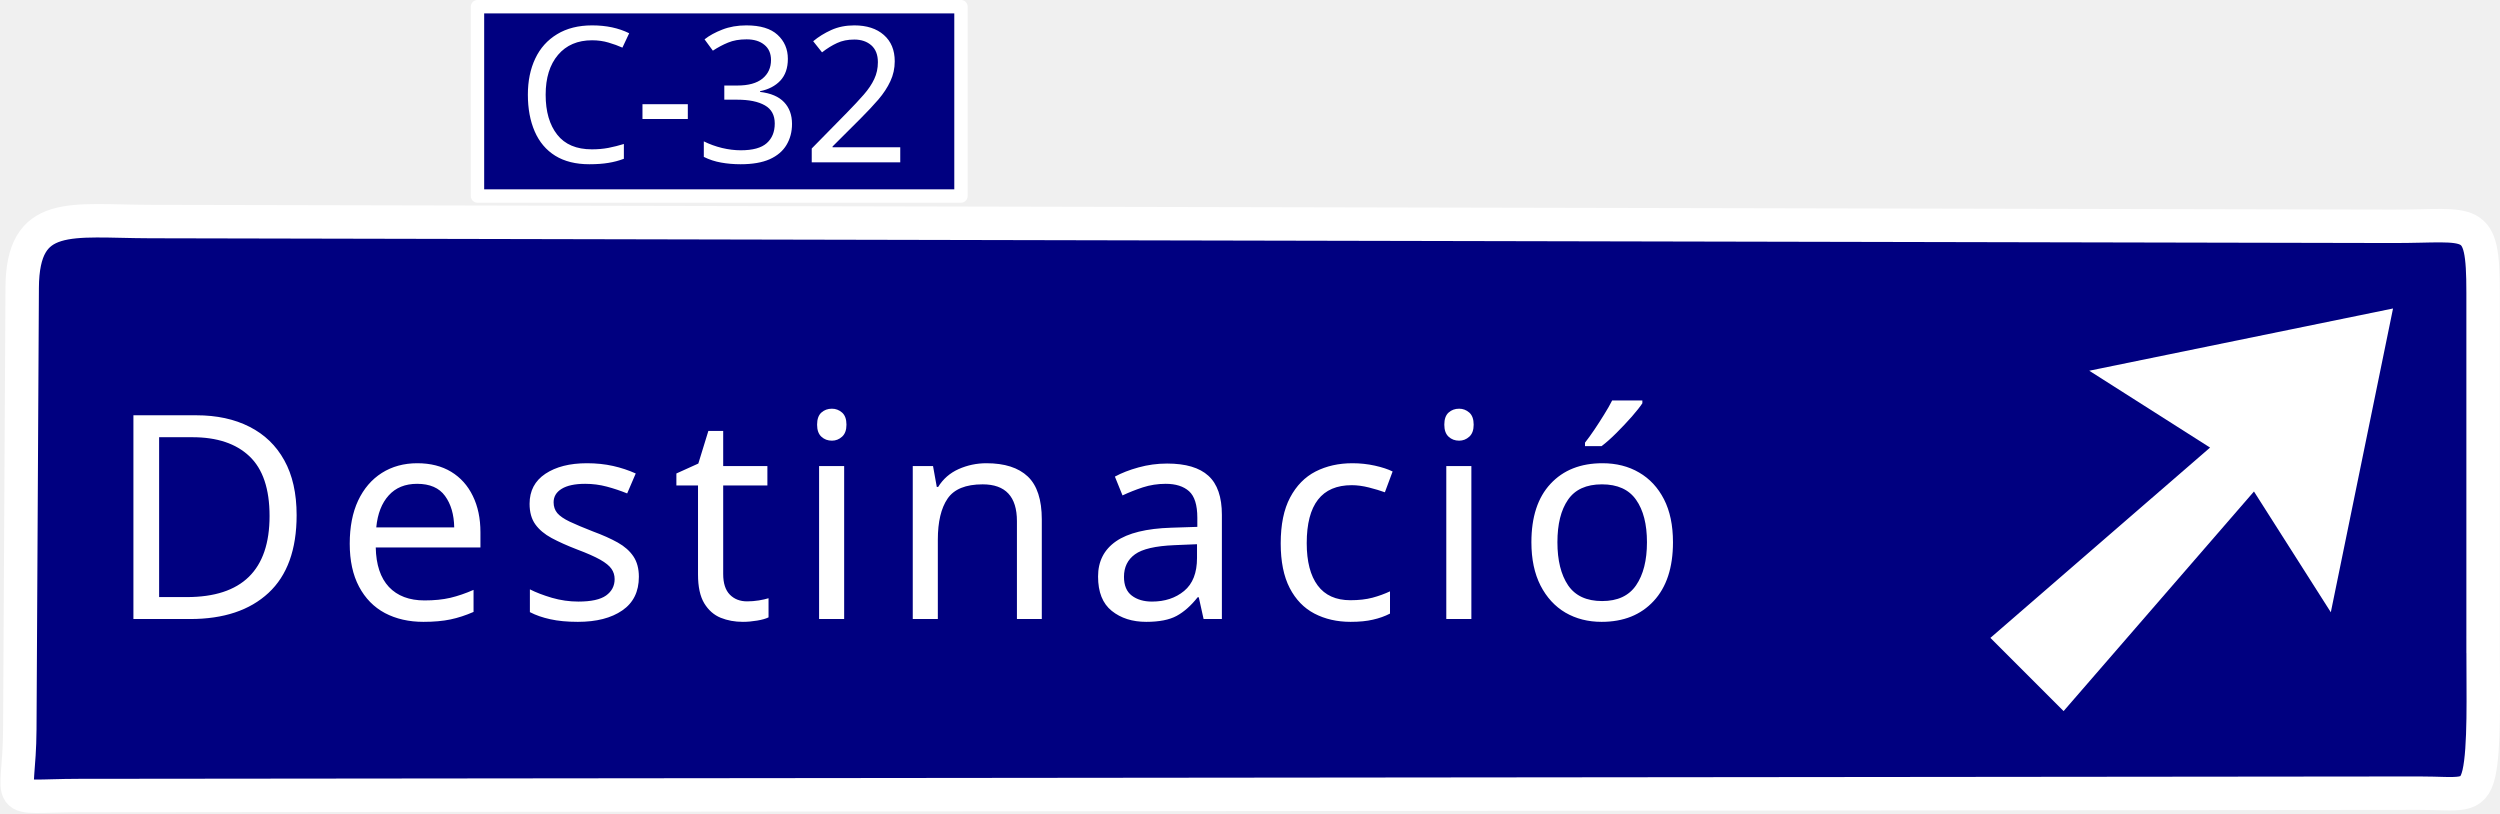
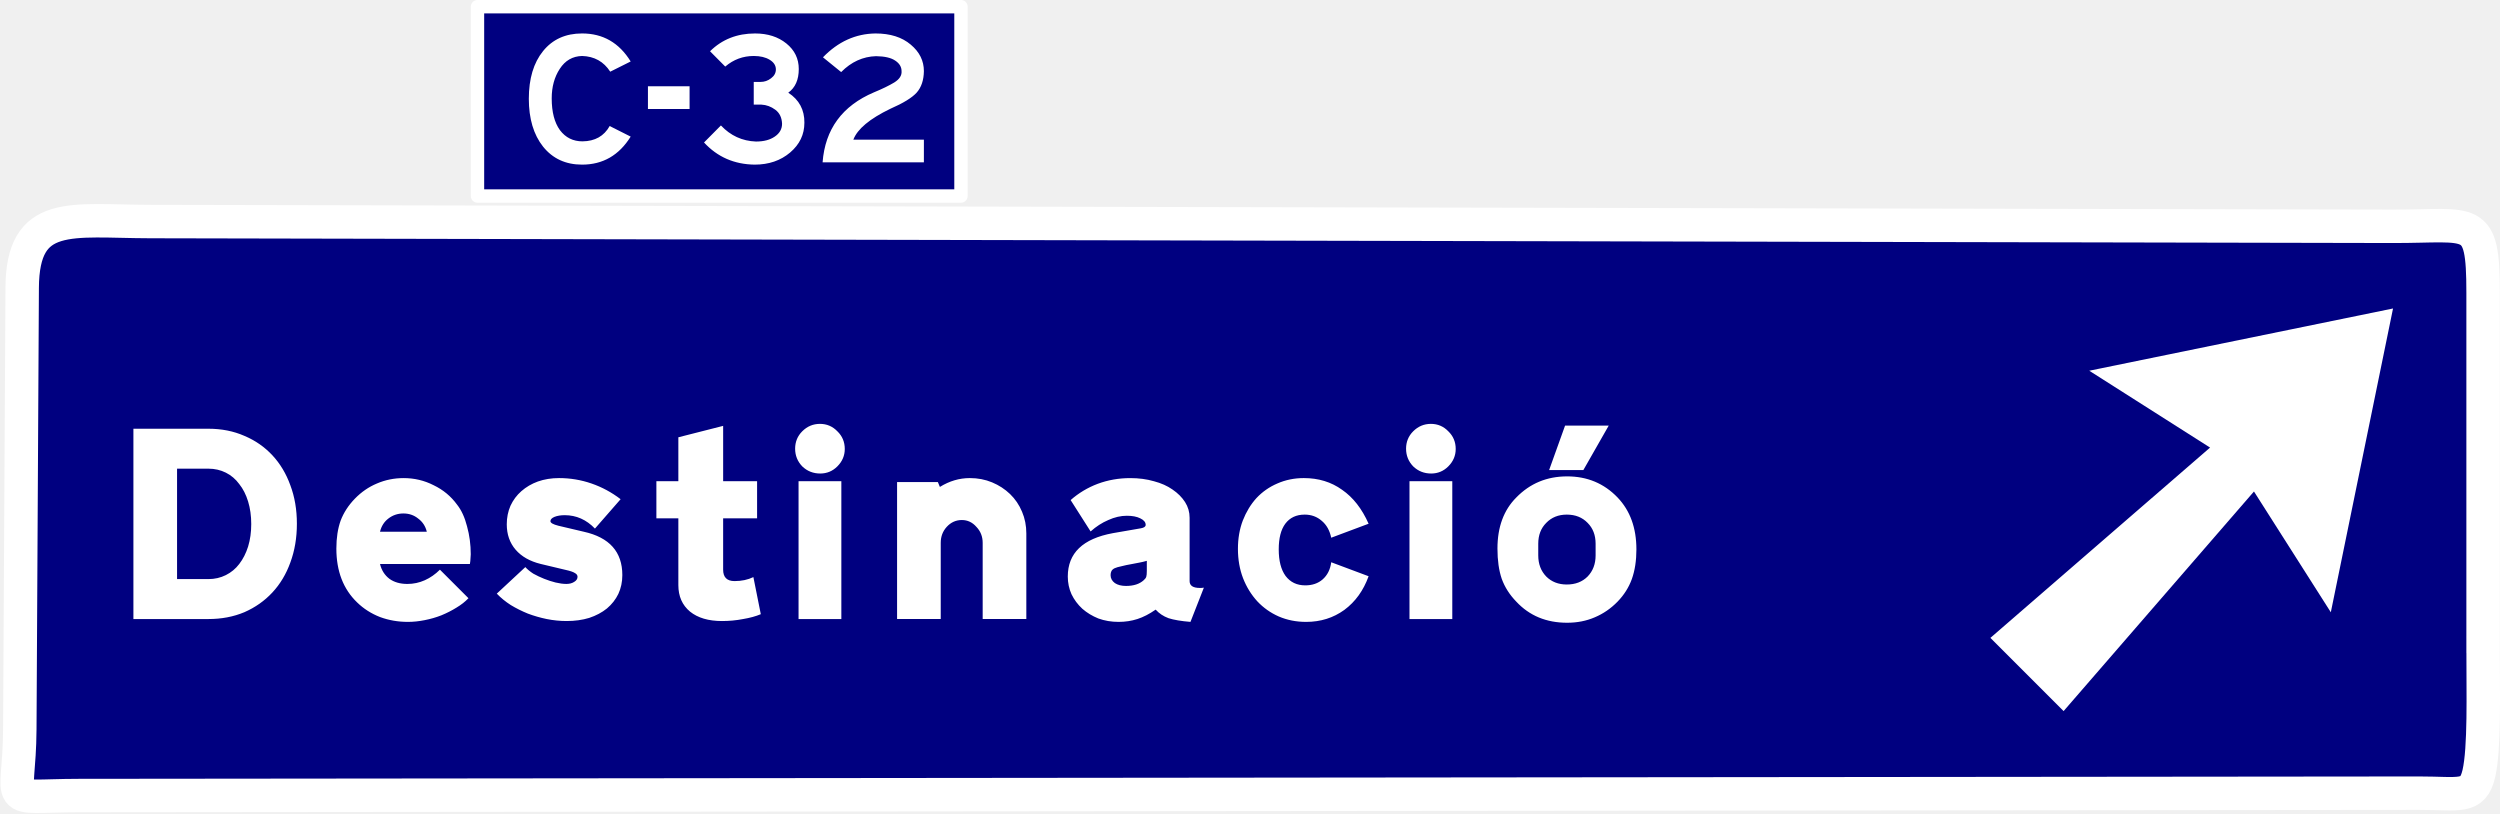
<svg xmlns="http://www.w3.org/2000/svg" version="1.2" width="373.851" height="121.578" id="svg2">
  <defs id="defs3123" />
  <g id="g3182" transform="translate(-5.201316,-74.10247)">
    <path d="m 376.522,171.752 c 0,5.863 0.241,14.285 -0.636,18.048 -0.885,3.796 -2.914,2.906 -8.926,2.913 L 17.012,193.069 C 5.044,193.081 8.099,194.924 8.163,183.149 l 0.356,-66 c 0.064,-11.774 7.21,-9.941 19.177,-9.916 l 335.347,0.712 c 11.972,0.025 13.48,-1.859 13.48,9.916 v 53.891 z" id="path3101" style="fill:#000080;fill-opacity:1;stroke:#ffffff;stroke-width:5;stroke-miterlimit:3.864;stroke-opacity:1" />
    <path d="m 363.057,120.233 -45.429,9.308 18.066,11.492 -32.848,28.457 10.946,10.95 28.468,-32.84 11.493,18.062 9.304,-45.429" id="polyline3085" style="mix-blend-mode:normal;fill:#ffffff;fill-opacity:1" />
    <g id="g3115">
      <g id="g3117" />
    </g>
-     <text xml:space="preserve" style="font-style:normal;font-variant:normal;font-weight:normal;font-stretch:normal;font-size:42.667px;line-height:25px;font-family:TrafficTypeW01-SpainD;-inkscape-font-specification:TrafficTypeW01-SpainD;letter-spacing:0px;word-spacing:0px;fill:#000000;stroke:none;stroke-width:1px;stroke-linecap:butt;stroke-linejoin:miter;stroke-opacity:1" x="21.012" y="166.674" id="text6487">
-       <tspan id="tspan6485" x="21.012" y="166.674" style="letter-spacing:3px;fill:#ffffff;fill-opacity:1">Destinació</tspan>
-     </text>
+     <path style="font-size:42.667px;line-height:25px;font-family:TrafficTypeW01-SpainD;-inkscape-font-specification:TrafficTypeW01-SpainD;letter-spacing:3px;word-spacing:0px;fill:#ffffff;stroke-width:1px" d="m 31.679,160.7 h 4.693 q 1.408,0 2.603,-0.597 1.195,-0.597 2.005,-1.664 0.853,-1.109 1.323,-2.603 0.469,-1.536 0.469,-3.371 0,-1.835 -0.469,-3.371 -0.469,-1.536 -1.323,-2.603 -0.811,-1.109 -2.005,-1.707 -1.195,-0.597 -2.603,-0.597 H 31.679 Z m 4.693,-22.485 q 2.944,0 5.376,1.067 2.432,1.024 4.181,2.901 1.749,1.877 2.688,4.48 0.981,2.603 0.981,5.76 0,3.157 -0.981,5.803 -0.939,2.603 -2.688,4.48 -1.749,1.877 -4.181,2.944 -2.432,1.024 -5.376,1.024 H 25.151 v -28.459 z m 32.653,15.403 q -0.299,-1.237 -1.28,-1.963 -0.939,-0.768 -2.219,-0.768 -1.28,0 -2.261,0.768 -0.939,0.725 -1.237,1.963 z m -6.997,4.821 q 0.341,1.408 1.408,2.219 1.067,0.768 2.688,0.768 1.365,0 2.603,-0.555 1.237,-0.555 2.261,-1.579 l 4.267,4.267 q -0.725,0.768 -1.792,1.408 -1.024,0.64 -2.261,1.152 -1.195,0.469 -2.517,0.725 -1.28,0.256 -2.475,0.256 -2.219,0 -4.181,-0.725 -1.963,-0.768 -3.413,-2.176 -3.115,-2.987 -3.115,-8.064 0,-2.389 0.64,-4.181 0.683,-1.792 2.133,-3.285 1.451,-1.493 3.285,-2.261 1.877,-0.811 4.011,-0.811 2.389,0 4.48,1.067 2.133,1.024 3.499,2.901 0.981,1.237 1.493,3.243 0.555,2.005 0.555,4.181 0,0.341 -0.043,0.683 0,0.299 -0.085,0.768 z m 32.141,-5.291 q -1.92,-2.005 -4.523,-2.005 -0.896,0 -1.536,0.256 -0.597,0.256 -0.597,0.64 0,0.384 1.195,0.683 l 3.797,0.896 q 5.76,1.28 5.76,6.485 0,1.536 -0.597,2.816 -0.597,1.237 -1.707,2.176 -1.109,0.896 -2.645,1.408 -1.536,0.469 -3.371,0.469 -1.493,0 -2.987,-0.299 -1.451,-0.299 -2.816,-0.811 -1.365,-0.555 -2.56,-1.28 -1.195,-0.768 -2.091,-1.707 l 4.267,-3.968 q 0.469,0.512 1.195,0.981 0.768,0.427 1.621,0.768 0.853,0.341 1.707,0.555 0.896,0.213 1.621,0.213 0.683,0 1.152,-0.299 0.512,-0.299 0.512,-0.768 0,-0.341 -0.384,-0.555 -0.384,-0.256 -1.365,-0.469 l -3.755,-0.896 q -2.432,-0.597 -3.755,-2.133 -1.323,-1.536 -1.323,-3.797 0,-1.493 0.555,-2.773 0.597,-1.28 1.621,-2.176 1.067,-0.939 2.475,-1.451 1.451,-0.512 3.157,-0.512 2.517,0 4.864,0.811 2.347,0.811 4.352,2.347 z m 24.248,-7.083 v 5.547 h -5.077 v 7.68 q 0,1.707 1.707,1.707 1.579,0 2.816,-0.597 l 1.109,5.547 q -1.109,0.469 -2.645,0.725 -1.536,0.299 -3.157,0.299 -3.029,0 -4.779,-1.408 -1.749,-1.451 -1.749,-3.968 v -9.984 h -3.285 v -5.547 h 3.285 v -6.571 l 6.699,-1.707 v 8.277 z m 9.4,-8.576 q 1.536,0 2.603,1.109 1.109,1.067 1.109,2.645 0,1.493 -1.109,2.603 -1.067,1.067 -2.56,1.067 -1.579,0 -2.688,-1.067 -1.067,-1.109 -1.067,-2.645 0,-1.536 1.067,-2.603 1.109,-1.109 2.645,-1.109 z m 3.2,29.184 h -6.4 v -20.608 h 6.4 z m 14.435,-20.48 0.299,0.725 q 2.133,-1.323 4.48,-1.323 1.792,0 3.328,0.64 1.536,0.64 2.688,1.749 1.152,1.109 1.792,2.645 0.64,1.493 0.64,3.243 v 12.8 h -6.528 v -11.392 q 0,-1.408 -0.939,-2.389 -0.896,-1.024 -2.176,-1.024 -1.323,0 -2.261,1.024 -0.896,0.981 -0.896,2.389 v 11.392 h -6.528 v -20.48 z m 31.245,11.776 q -0.597,0.171 -1.067,0.256 -0.427,0.085 -1.109,0.213 -0.981,0.171 -1.621,0.341 -0.64,0.128 -1.024,0.299 -0.341,0.171 -0.469,0.427 -0.128,0.256 -0.128,0.597 0,0.725 0.64,1.195 0.64,0.427 1.664,0.427 1.707,0 2.645,-0.853 0.299,-0.256 0.384,-0.512 0.085,-0.256 0.085,-0.896 z m 6.528,9.131 q -2.091,-0.171 -3.285,-0.555 -1.152,-0.427 -1.92,-1.28 -1.408,0.981 -2.731,1.408 -1.323,0.427 -2.816,0.427 -1.621,0 -3.029,-0.512 -1.365,-0.555 -2.389,-1.451 -1.024,-0.939 -1.621,-2.176 -0.555,-1.237 -0.555,-2.645 0,-5.248 6.741,-6.485 l 4.181,-0.725 q 0.725,-0.128 0.725,-0.512 0,-0.597 -0.811,-0.981 -0.768,-0.384 -2.005,-0.384 -1.365,0 -2.773,0.64 -1.408,0.597 -2.645,1.707 l -2.987,-4.693 q 1.792,-1.579 4.053,-2.432 2.304,-0.853 4.864,-0.853 1.92,0 3.541,0.469 1.621,0.427 2.773,1.237 1.195,0.811 1.877,1.877 0.683,1.067 0.683,2.347 v 9.472 q 0,1.024 1.536,1.024 0.085,0 0.213,0 0.171,0 0.384,-0.043 z m 21.048,-12.587 q -0.341,-1.621 -1.408,-2.517 -1.067,-0.939 -2.56,-0.939 -1.877,0 -2.901,1.365 -0.981,1.323 -0.981,3.84 0,2.56 1.024,3.968 1.067,1.408 2.944,1.408 1.579,0 2.603,-0.896 1.067,-0.939 1.28,-2.56 l 5.589,2.091 q -1.152,3.2 -3.627,5.035 -2.475,1.792 -5.717,1.792 -2.219,0 -4.096,-0.811 -1.835,-0.811 -3.2,-2.261 -1.365,-1.493 -2.133,-3.456 -0.768,-2.005 -0.768,-4.395 0,-2.304 0.725,-4.224 0.768,-1.963 2.048,-3.371 1.323,-1.408 3.115,-2.176 1.835,-0.811 3.968,-0.811 3.285,0 5.717,1.749 2.475,1.707 3.968,5.077 z m 14.904,-17.024 q 1.536,0 2.603,1.109 1.109,1.067 1.109,2.645 0,1.493 -1.109,2.603 -1.067,1.067 -2.56,1.067 -1.579,0 -2.688,-1.067 -1.067,-1.109 -1.067,-2.645 0,-1.536 1.067,-2.603 1.109,-1.109 2.645,-1.109 z m 3.2,29.184 h -6.4 v -20.608 h 6.4 z m 23.395,-28.928 -3.797,6.656 h -5.12 l 2.389,-6.656 z m -1.963,17.664 q 0,-1.92 -1.195,-3.115 -1.195,-1.237 -3.115,-1.237 -1.877,0 -3.072,1.237 -1.195,1.195 -1.195,3.115 v 1.749 q 0,1.92 1.195,3.157 1.195,1.195 3.072,1.195 1.92,0 3.115,-1.195 1.195,-1.237 1.195,-3.157 z m -4.267,-10.069 q 4.523,0 7.552,3.157 2.816,2.944 2.816,7.765 0,2.517 -0.683,4.437 -0.683,1.877 -2.133,3.371 -1.493,1.536 -3.413,2.347 -1.877,0.811 -4.139,0.811 -4.651,0 -7.595,-3.157 -1.493,-1.536 -2.176,-3.413 -0.64,-1.877 -0.64,-4.523 0,-4.821 2.816,-7.637 3.072,-3.157 7.595,-3.157 z" id="text6487" aria-label="Destinació" />
  </g>
  <g id="layer1" transform="translate(0,30.47004)" />
  <g id="layer2" transform="translate(0,30.47004)">
-     <rect style="display:inline;fill:#000080;stroke:#ffffff;stroke-width:2;stroke-linecap:round;stroke-linejoin:round;stroke-miterlimit:2.613;stroke-dasharray:none;stroke-opacity:1" id="rect5280" width="72.301" height="28.312" x="71.404" y="-29.47" />
-     <text xml:space="preserve" style="font-size:28.178px;line-height:16.511px;font-family:'Highway Gothic Wide';-inkscape-font-specification:'Highway Gothic Wide';letter-spacing:0px;word-spacing:0px;display:inline;fill:none;stroke:#000000;stroke-width:1px;stroke-linecap:butt;stroke-linejoin:miter;stroke-opacity:1" x="77.576" y="-6.162" id="text5284" transform="scale(0.9955162,1.004504)">
-       <tspan id="tspan5282" x="77.576" y="-6.162" style="font-style:normal;font-variant:normal;font-weight:normal;font-stretch:normal;font-family:'Highway Gothic Wide';-inkscape-font-specification:'Highway Gothic Wide';fill:#ffffff;fill-opacity:1;stroke:none;stroke-width:1px">C-32</tspan>
-     </text>
+     <path id="rect5280" style="display:inline;fill:#000080;stroke:#ffffff;stroke-width:2;stroke-linecap:round;stroke-linejoin:round;stroke-miterlimit:2.613" d="M 71.404,-29.47 H 143.705 V -1.158 H 71.404 Z" />
+     <path style="font-size:28.178px;line-height:16.511px;font-family:'Highway Gothic Wide';-inkscape-font-specification:'Highway Gothic Wide';letter-spacing:0px;word-spacing:0px;fill:#ffffff;stroke-width:1px" d="m 94.737,-9.995 q -2.621,4.17 -7.298,4.17 -3.691,0 -5.861,-2.677 -2.142,-2.677 -2.142,-7.129 0,-4.48 2.142,-7.101 2.142,-2.621 5.861,-2.621 4.706,0 7.298,4.17 l -3.071,1.522 q -1.465,-2.254 -4.227,-2.339 -2.142,0.056 -3.353,1.916 -1.212,1.832 -1.212,4.396 0,3.043 1.24,4.734 1.268,1.663 3.381,1.663 2.818,-0.028 4.086,-2.282 z m 8.848,-4.114 h -6.256 v -3.381 h 6.256 z m 17.245,2.057 q 0,2.621 -2.142,4.424 -2.142,1.803 -5.326,1.803 -4.593,-0.056 -7.608,-3.297 l 2.536,-2.536 q 2.17,2.282 5.269,2.395 1.747,0 2.818,-0.733 1.099,-0.733 1.099,-1.916 -0.056,-1.381 -1.014,-2.085 -0.958,-0.704 -2.085,-0.761 h -1.155 v -3.381 h 1.043 q 0.845,0 1.55,-0.535 0.733,-0.535 0.733,-1.324 0,-0.874 -0.93,-1.437 -0.93,-0.564 -2.395,-0.564 -2.423,0 -4.283,1.578 l -2.282,-2.282 q 2.705,-2.649 6.763,-2.649 2.846,0 4.706,1.493 1.86,1.493 1.86,3.804 0,2.395 -1.578,3.522 2.452,1.578 2.423,4.48 z m 17.95,5.889 h -15.216 q 0.564,-7.411 7.721,-10.426 1.86,-0.761 3.043,-1.465 1.183,-0.733 1.099,-1.691 0,-0.93 -0.93,-1.55 -0.93,-0.648 -2.902,-0.676 -2.959,0.085 -5.241,2.367 l -2.733,-2.198 q 3.41,-3.494 7.89,-3.55 3.325,0 5.298,1.663 1.972,1.634 1.972,3.945 -0.028,2.001 -1.071,3.184 -1.043,1.155 -3.973,2.423 -4.649,2.226 -5.551,4.593 h 10.595 z" id="text5284" transform="scale(0.9955162,1.004504)" aria-label="C-32" />
  </g>
</svg>
